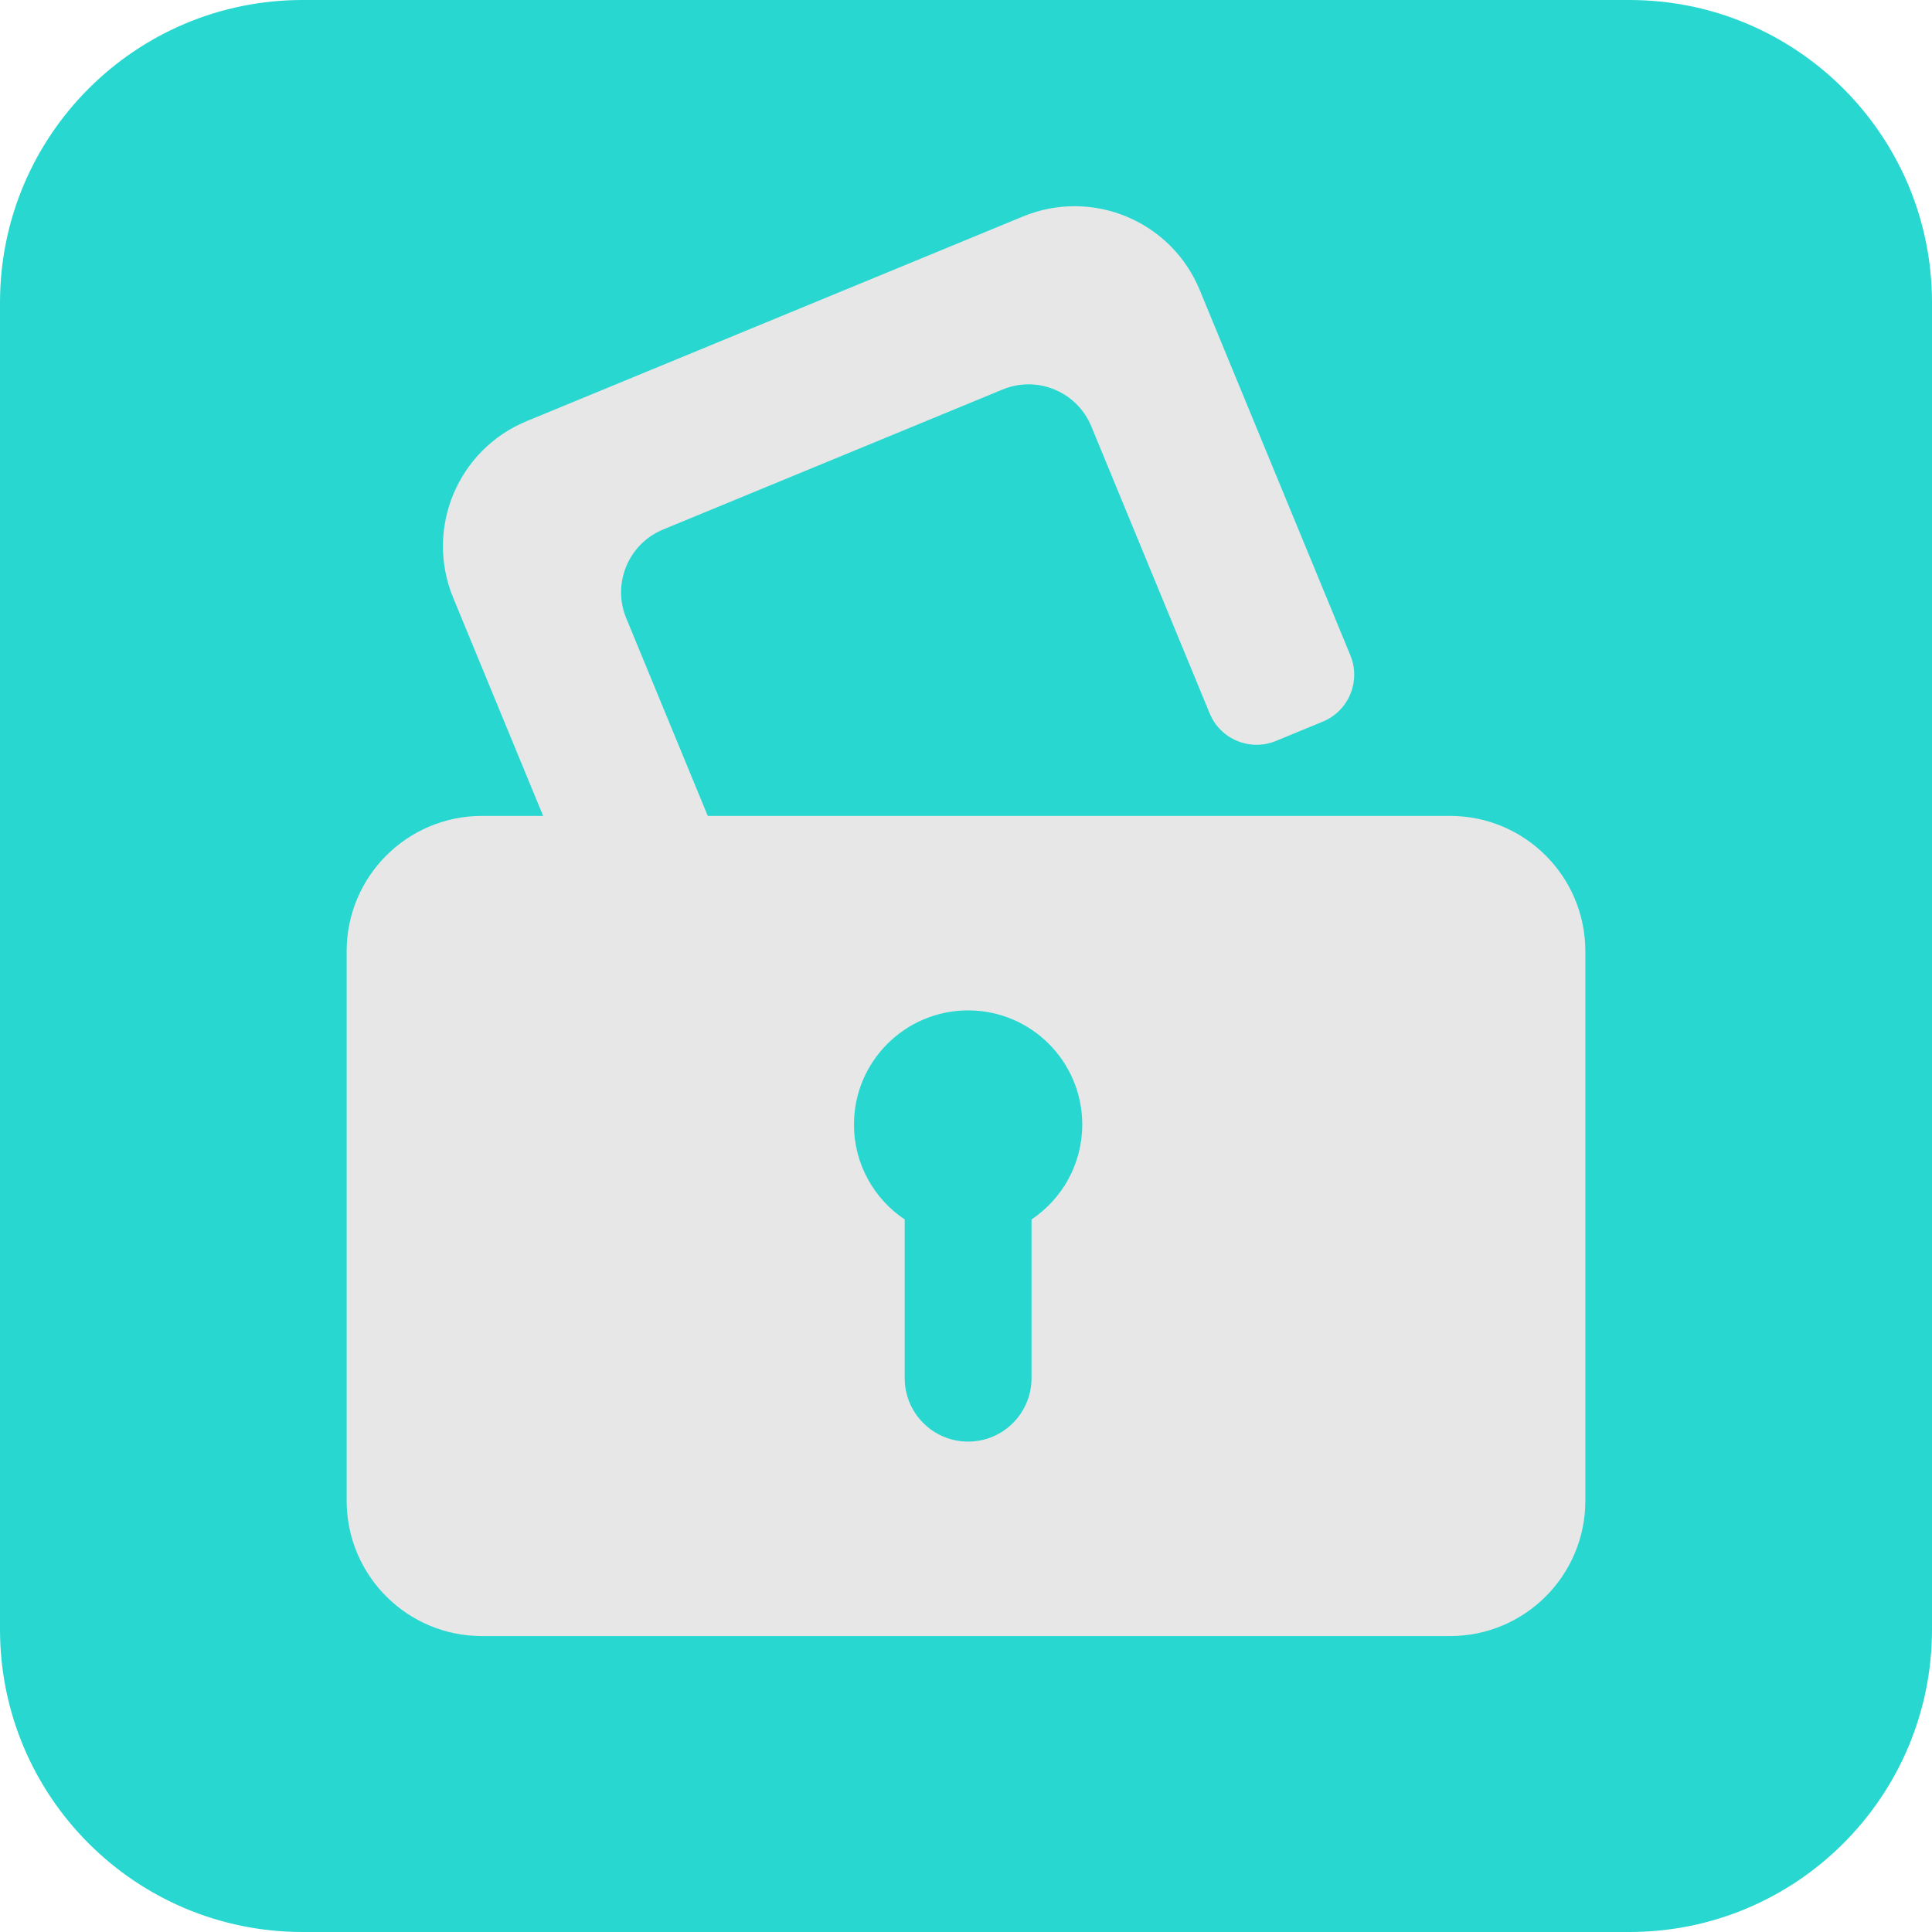
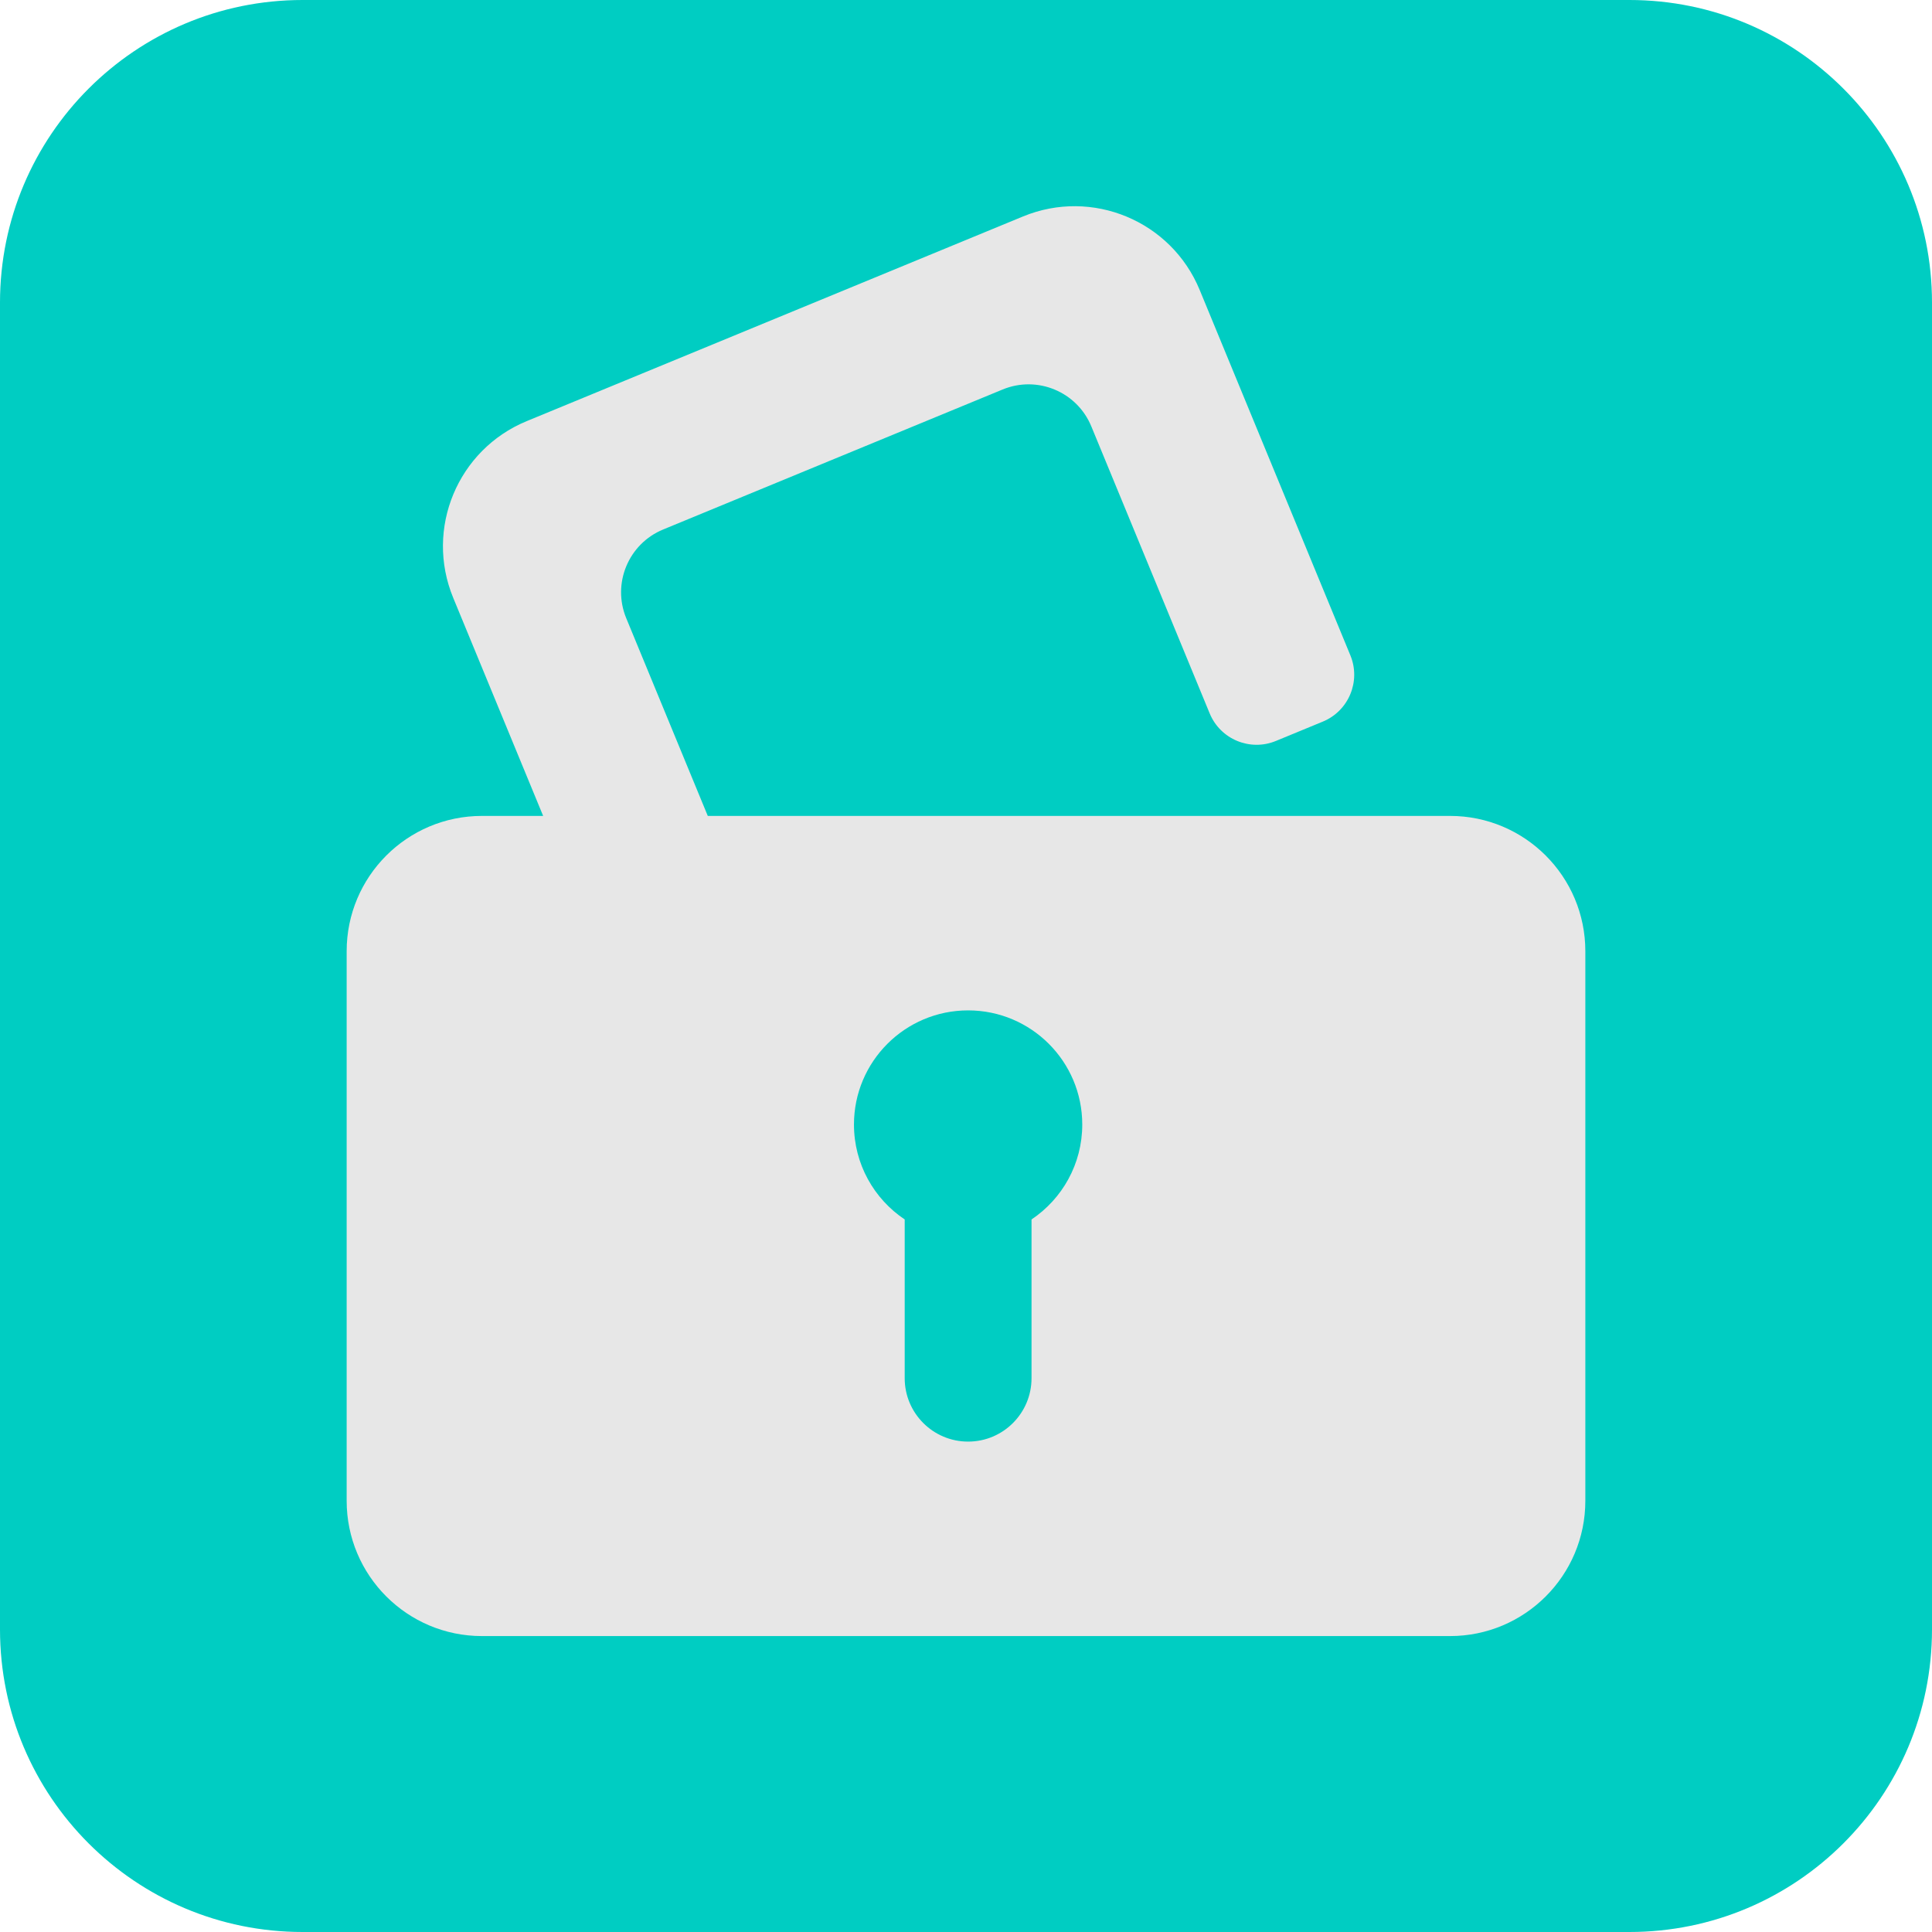
<svg xmlns="http://www.w3.org/2000/svg" width="457" height="457" viewBox="0 0 457 457" fill="none">
-   <path d="M0 71.568C0 32.042 32.042 0 71.568 0H385.432C424.958 0 457 32.042 457 71.568V385.432C457 424.958 424.958 457 385.432 457H71.568C32.042 457 0 424.958 0 385.432V71.568Z" fill="#28D8D0" />
+   <path d="M0 71.568C0 32.042 32.042 0 71.568 0H385.432C424.958 0 457 32.042 457 71.568V385.432C457 424.958 424.958 457 385.432 457H71.568C32.042 457 0 424.958 0 385.432V71.568Z" fill="#00CDC2" />
  <path fill-rule="evenodd" clip-rule="evenodd" d="M107.2 141.401C100.462 125.062 108.245 106.356 124.583 99.618L241.991 51.2C258.33 44.462 277.037 52.245 283.774 68.583L319.421 155.022C321.947 161.148 319.029 168.164 312.902 170.69L301.808 175.265C295.681 177.792 288.666 174.873 286.14 168.746L258.141 100.853C254.76 92.653 245.371 88.747 237.171 92.129L156.853 125.251C148.653 128.633 144.747 138.021 148.129 146.221L167.42 193H343C360.673 193 375 207.327 375 225V355C375 372.673 360.673 387 343 387H114C96.327 387 82 372.673 82 355V225C82 207.327 96.327 193 114 193H128.479L107.2 141.401ZM229 239C214.088 239 202 251.088 202 266C202 275.361 206.764 283.61 214 288.453V326C214 334.284 220.716 341 229 341C237.284 341 244 334.284 244 326V288.453C251.236 283.61 256 275.361 256 266C256 251.088 243.912 239 229 239Z" fill="#E7E7E7" />
</svg>
